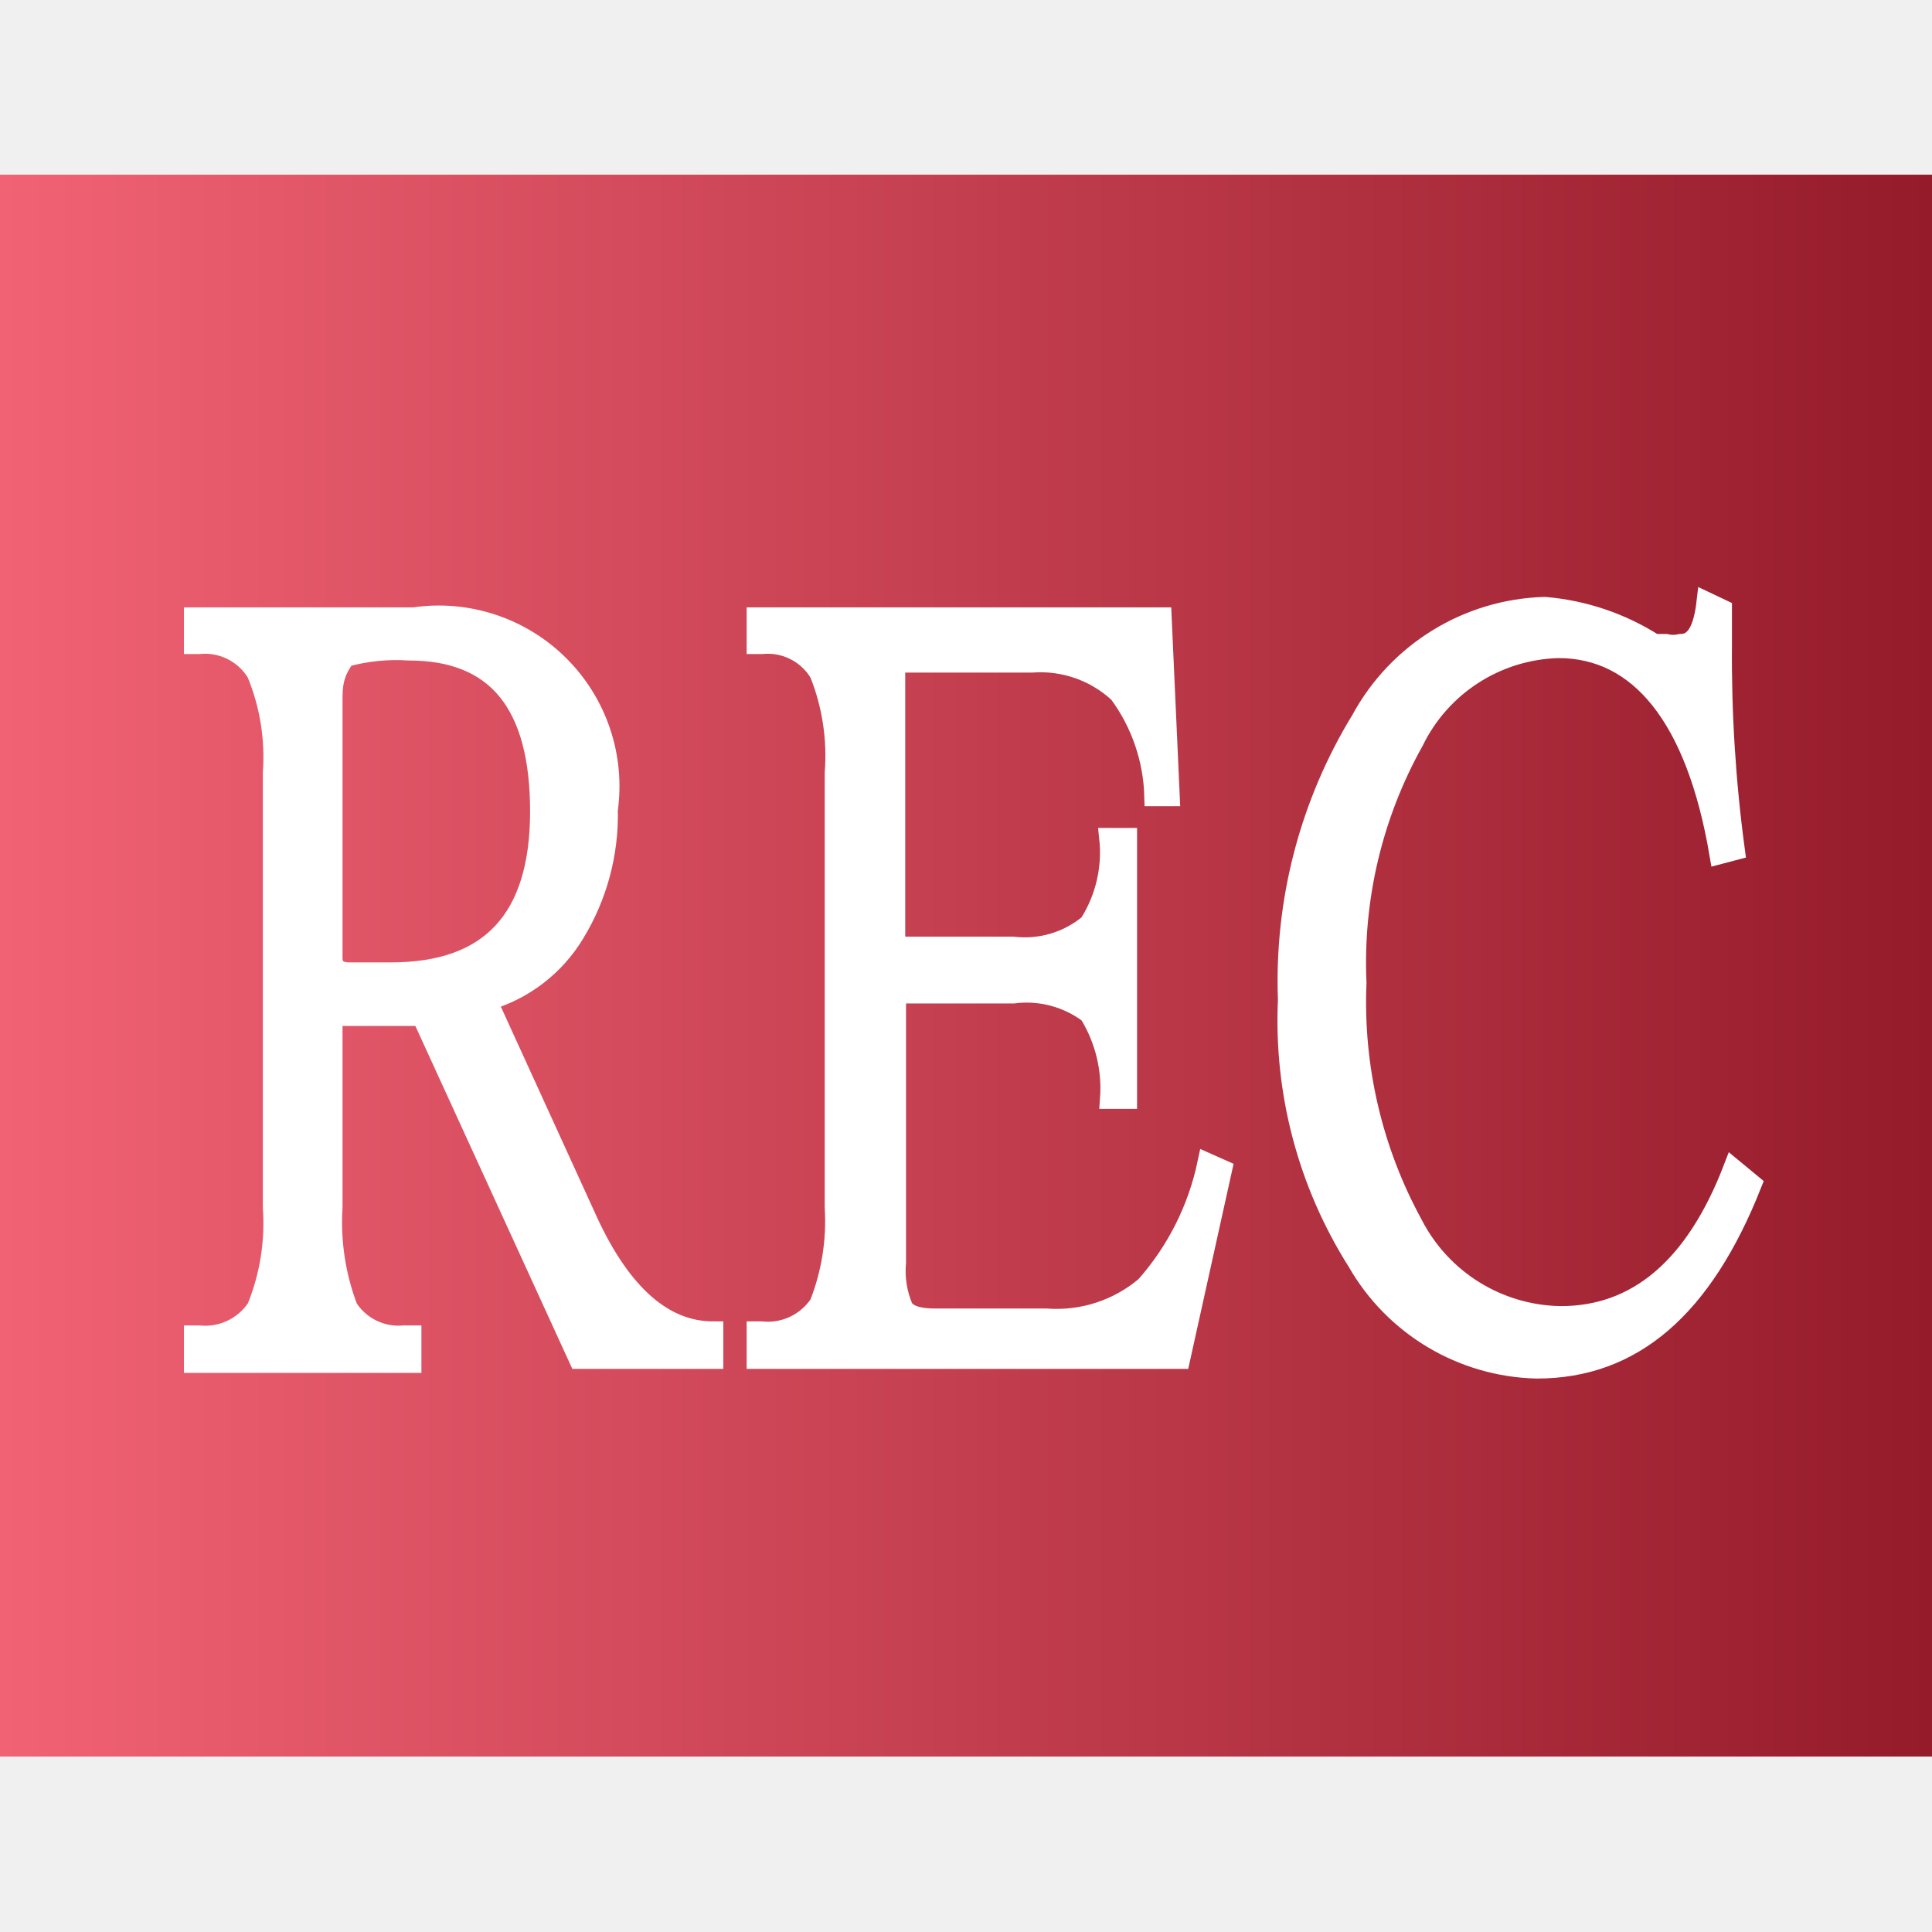
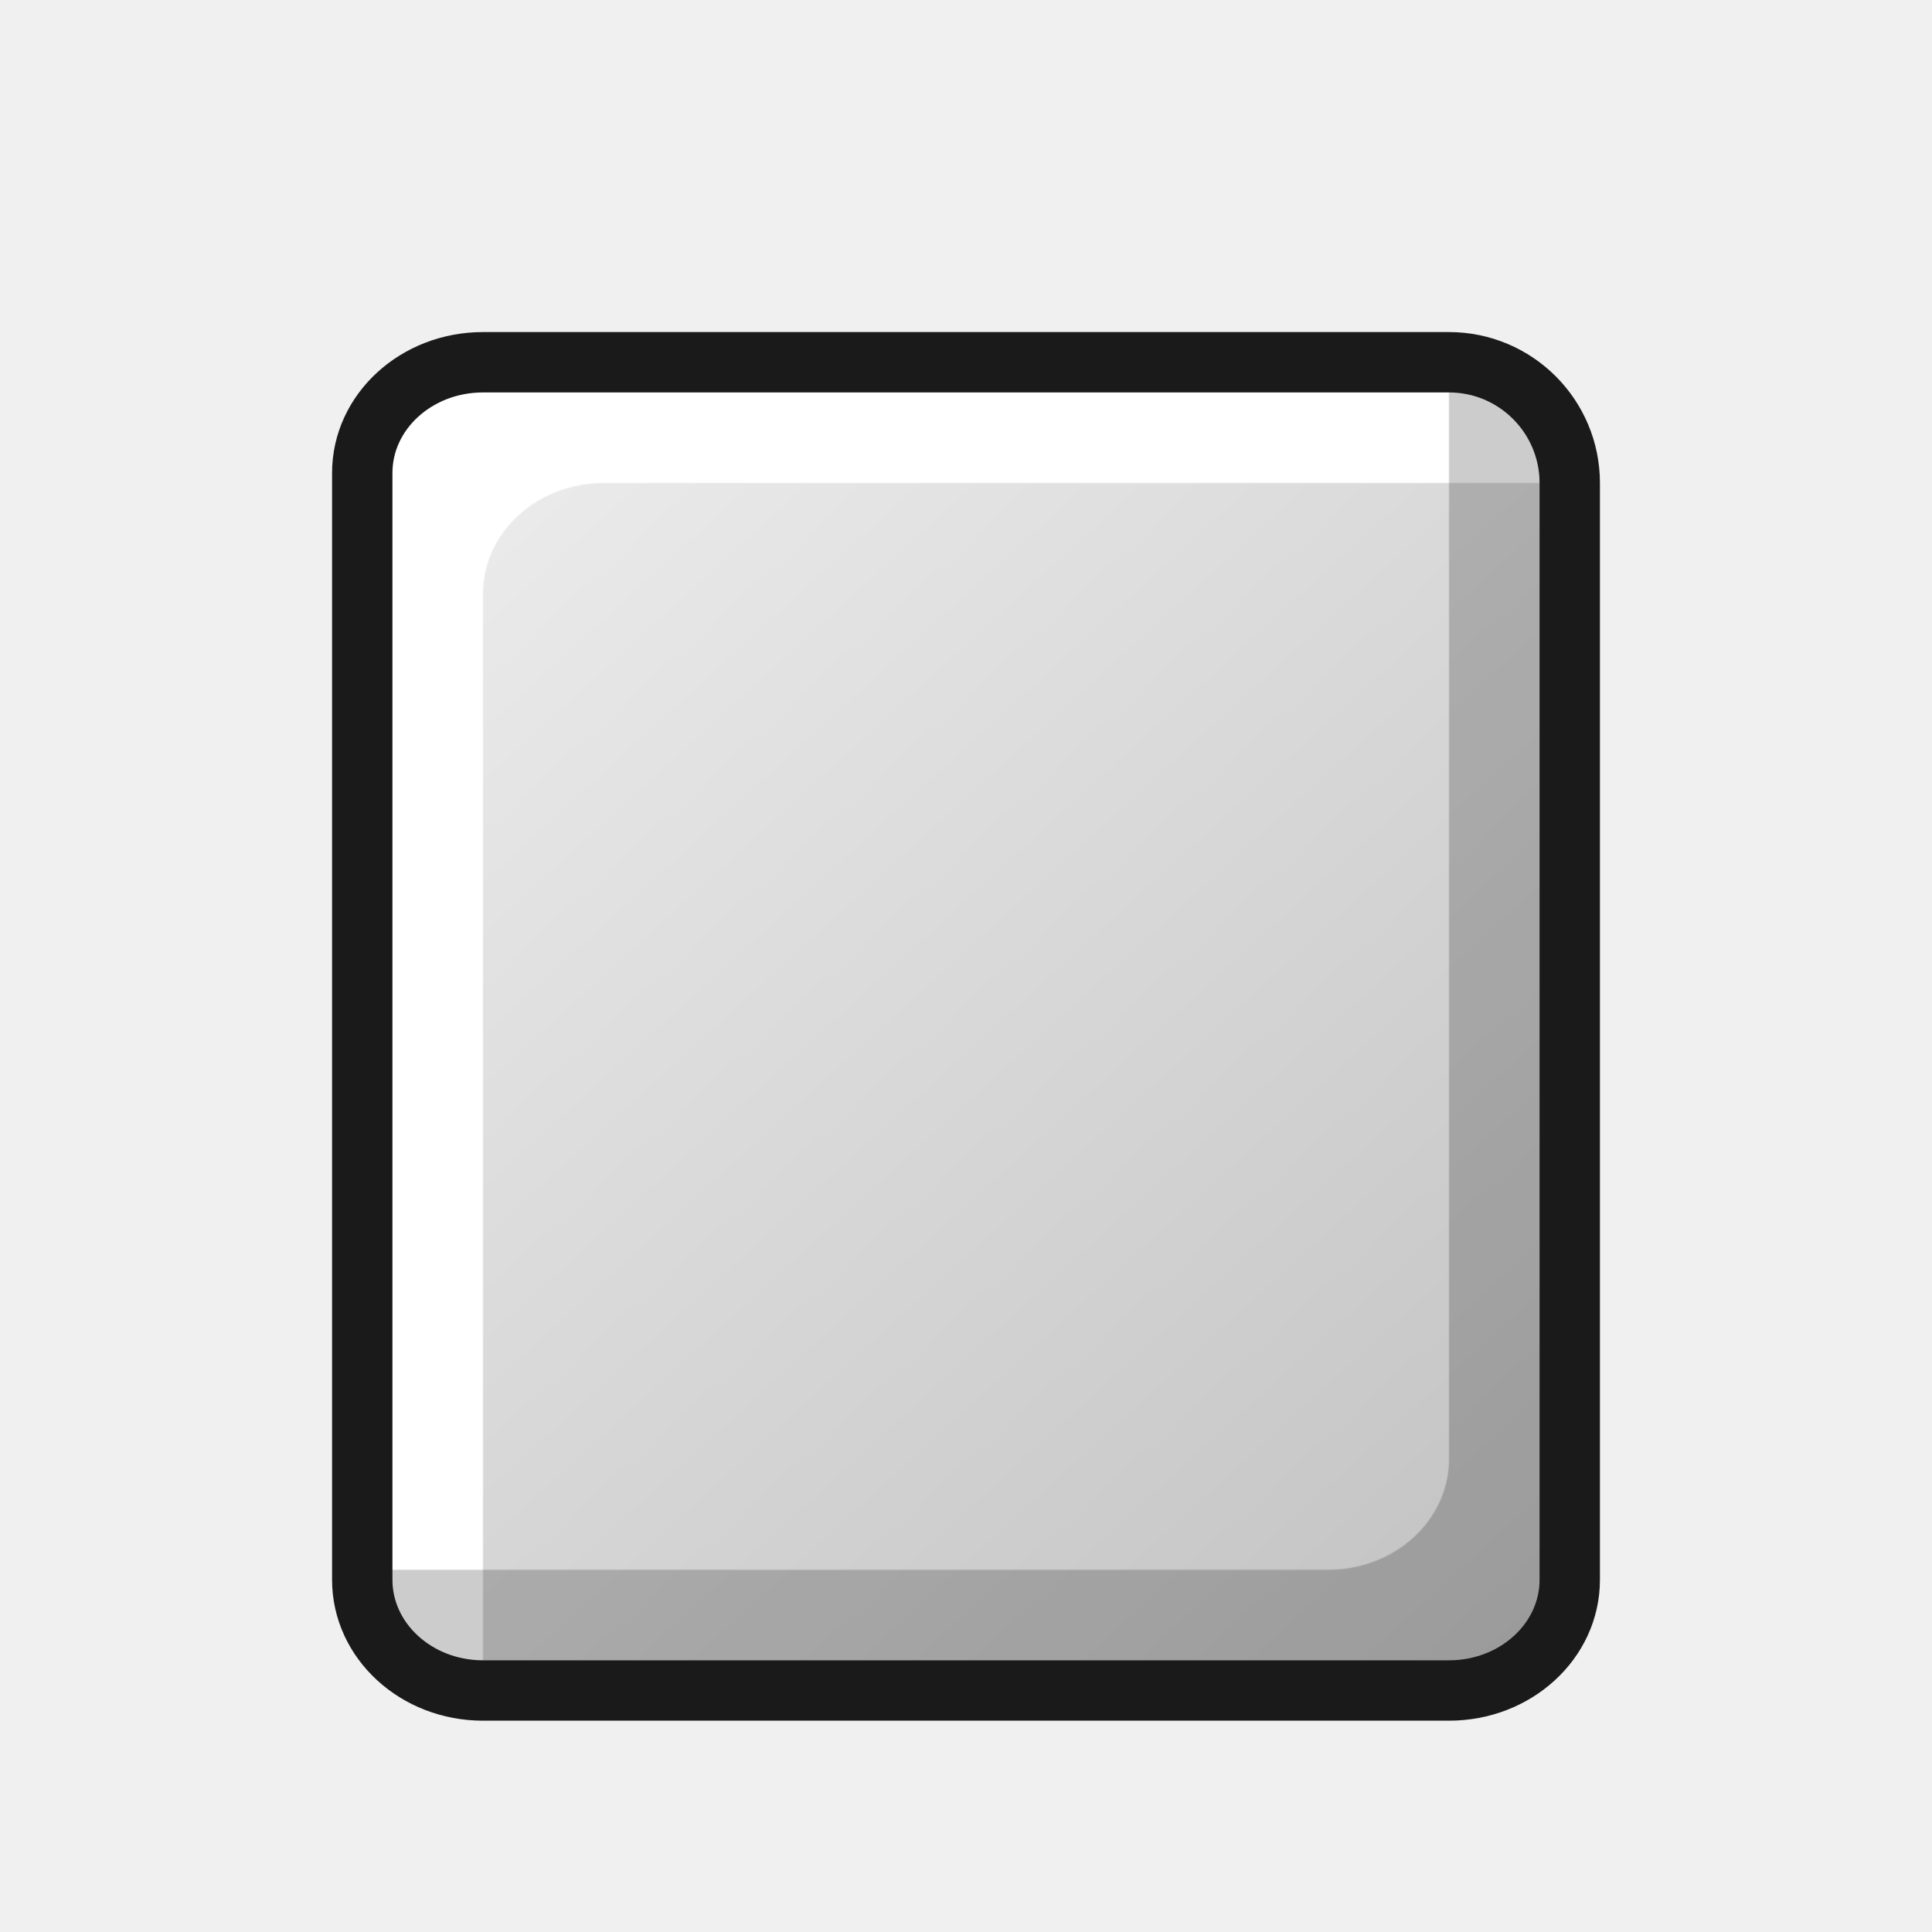
- <svg xmlns="http://www.w3.org/2000/svg" id="图层_1" data-name="图层 1" width="24px" height="24px" viewBox="0 0 24 24">
+ <svg xmlns="http://www.w3.org/2000/svg" xmlns:xlink="http://www.w3.org/1999/xlink" width="16px" height="16px" viewBox="0 0 16 16" version="1.1">
  <defs>
-     <linearGradient id="未命名的渐变_7" y1="12" x2="24" y2="12" gradientUnits="userSpaceOnUse">
-       <stop offset="0" stop-color="#f16274" />
-       <stop offset="1" stop-color="#951b2a" />
+     <linearGradient x1="8.678%" y1="0%" x2="91.322%" y2="100%" id="linearGradient-1">
+       <stop stop-color="#EEEEEE" offset="0.041%" />
+       <stop stop-color="#C2C2C2" offset="100%" />
    </linearGradient>
+     <path d="M13,7.592 L13,13.083 C13,13.59 12.552,14 12,14 L4,14 C3.448,14 3,13.59 3,13.083 L3,3.917 C3,3.41 3.448,3 4,3 L8.011,3 L12,3 C12.552,3 13,3.448 13,4 L13,7.592 L13,7.592 Z" id="path-2" />
+     <filter x="-7.5%" y="-6.8%" width="115.0%" height="113.6%" filterUnits="objectBoundingBox" id="filter-3">
+       <feOffset dx="1" dy="1" in="SourceAlpha" result="shadowOffsetInner1" />
+       <feComposite in="shadowOffsetInner1" in2="SourceAlpha" operator="arithmetic" k2="-1" k3="1" result="shadowInnerInner1" />
+       <feColorMatrix values="0 0 0 0 1   0 0 0 0 1   0 0 0 0 1  0 0 0 1 0" type="matrix" in="shadowInnerInner1" result="shadowMatrixInner1" />
+       <feOffset dx="-1" dy="-1" in="SourceAlpha" result="shadowOffsetInner2" />
+       <feComposite in="shadowOffsetInner2" in2="SourceAlpha" operator="arithmetic" k2="-1" k3="1" result="shadowInnerInner2" />
+       <feColorMatrix values="0 0 0 0 0   0 0 0 0 0   0 0 0 0 0  0 0 0 0.2 0" type="matrix" in="shadowInnerInner2" result="shadowMatrixInner2" />
+       <feMerge>
+         <feMergeNode in="shadowMatrixInner1" />
+         <feMergeNode in="shadowMatrixInner2" />
+       </feMerge>
+     </filter>
  </defs>
-   <rect y="2.17" width="24" height="19.65" style="fill:url(#未命名的渐变_7)" />
-   <path d="M4.13,12.62V15a3,3,0,0,0,.19,1.25.75.75,0,0,0,.7.34h.09v.34H2.41v-.34h.06a.77.77,0,0,0,.72-.34A2.78,2.78,0,0,0,3.39,15V9.6a2.73,2.73,0,0,0-.2-1.24A.75.75,0,0,0,2.47,8H2.41V7.67H5.14a2.12,2.12,0,0,1,2.41,2.39,2.82,2.82,0,0,1-.41,1.53,1.88,1.88,0,0,1-1.09.84l1.26,2.76c.42.9.94,1.35,1.55,1.35v.34H7.19L5.24,12.62H4.13Zm0-4v3.28q0,.18.21.18h.52c1.23,0,1.85-.66,1.85-2s-.54-2-1.63-2a2.4,2.4,0,0,0-.79.08C4.18,8.31,4.13,8.44,4.13,8.66Z" style="fill:#fff;stroke:#fff;stroke-miterlimit:10;stroke-width:0.25px" />
-   <path d="M14.43,7.67l.1,2.22h-.19a2.26,2.26,0,0,0-.44-1.28,1.43,1.43,0,0,0-1.08-.38h-1.7v3.53l1.46,0a1.25,1.25,0,0,0,.95-.28,1.66,1.66,0,0,0,.25-1.07H14v3.24h-.21a1.77,1.77,0,0,0-.26-1.06,1.29,1.29,0,0,0-.94-.25l-1.46,0v3.34a1.17,1.17,0,0,0,.09.57c.06.09.19.13.4.13H13a1.71,1.71,0,0,0,1.23-.4A3.34,3.34,0,0,0,15,14.45l.18.08-.52,2.35H9.4v-.34h.06a.77.77,0,0,0,.72-.34A2.81,2.81,0,0,0,10.37,15V9.6a2.76,2.76,0,0,0-.19-1.24A.75.75,0,0,0,9.46,8H9.4V7.67Z" style="fill:#fff;stroke:#fff;stroke-miterlimit:10;stroke-width:0.25px" />
-   <path d="M21.39,7.57V8a18,18,0,0,0,.16,2.56l-.19.05c-.29-1.71-1-2.56-2-2.56a2.06,2.06,0,0,0-1.8,1.16,5.64,5.64,0,0,0-.71,3,5.75,5.75,0,0,0,.7,3,2.1,2.1,0,0,0,1.84,1.14c.95,0,1.67-.61,2.14-1.83l.23.19C21.15,16.25,20.28,17,19.09,17a2.64,2.64,0,0,1-2.23-1.33A5.6,5.6,0,0,1,16,12.42a6.22,6.22,0,0,1,.91-3.48,2.68,2.68,0,0,1,2.28-1.4A3,3,0,0,1,20.55,8l.07,0,.07,0a.41.41,0,0,0,.19,0c.18,0,.28-.17.32-.52Z" style="fill:#fff;stroke:#fff;stroke-miterlimit:10;stroke-width:0.25px" />
+   <g id="图标" stroke="none" stroke-width="1" fill="none" fill-rule="evenodd">
+     <g id="图标输出" transform="translate(-340, -457)">
+       <g id="Path" transform="translate(340, 457)">
+         <use fill="url(#linearGradient-1)" fill-rule="evenodd" xlink:href="#path-2" />
+         <use fill="black" fill-opacity="1" filter="url(#filter-3)" xlink:href="#path-2" />
+         <use stroke="#1A1A1A" stroke-width="0.5" xlink:href="#path-2" />
+       </g>
+     </g>
+   </g>
</svg>
